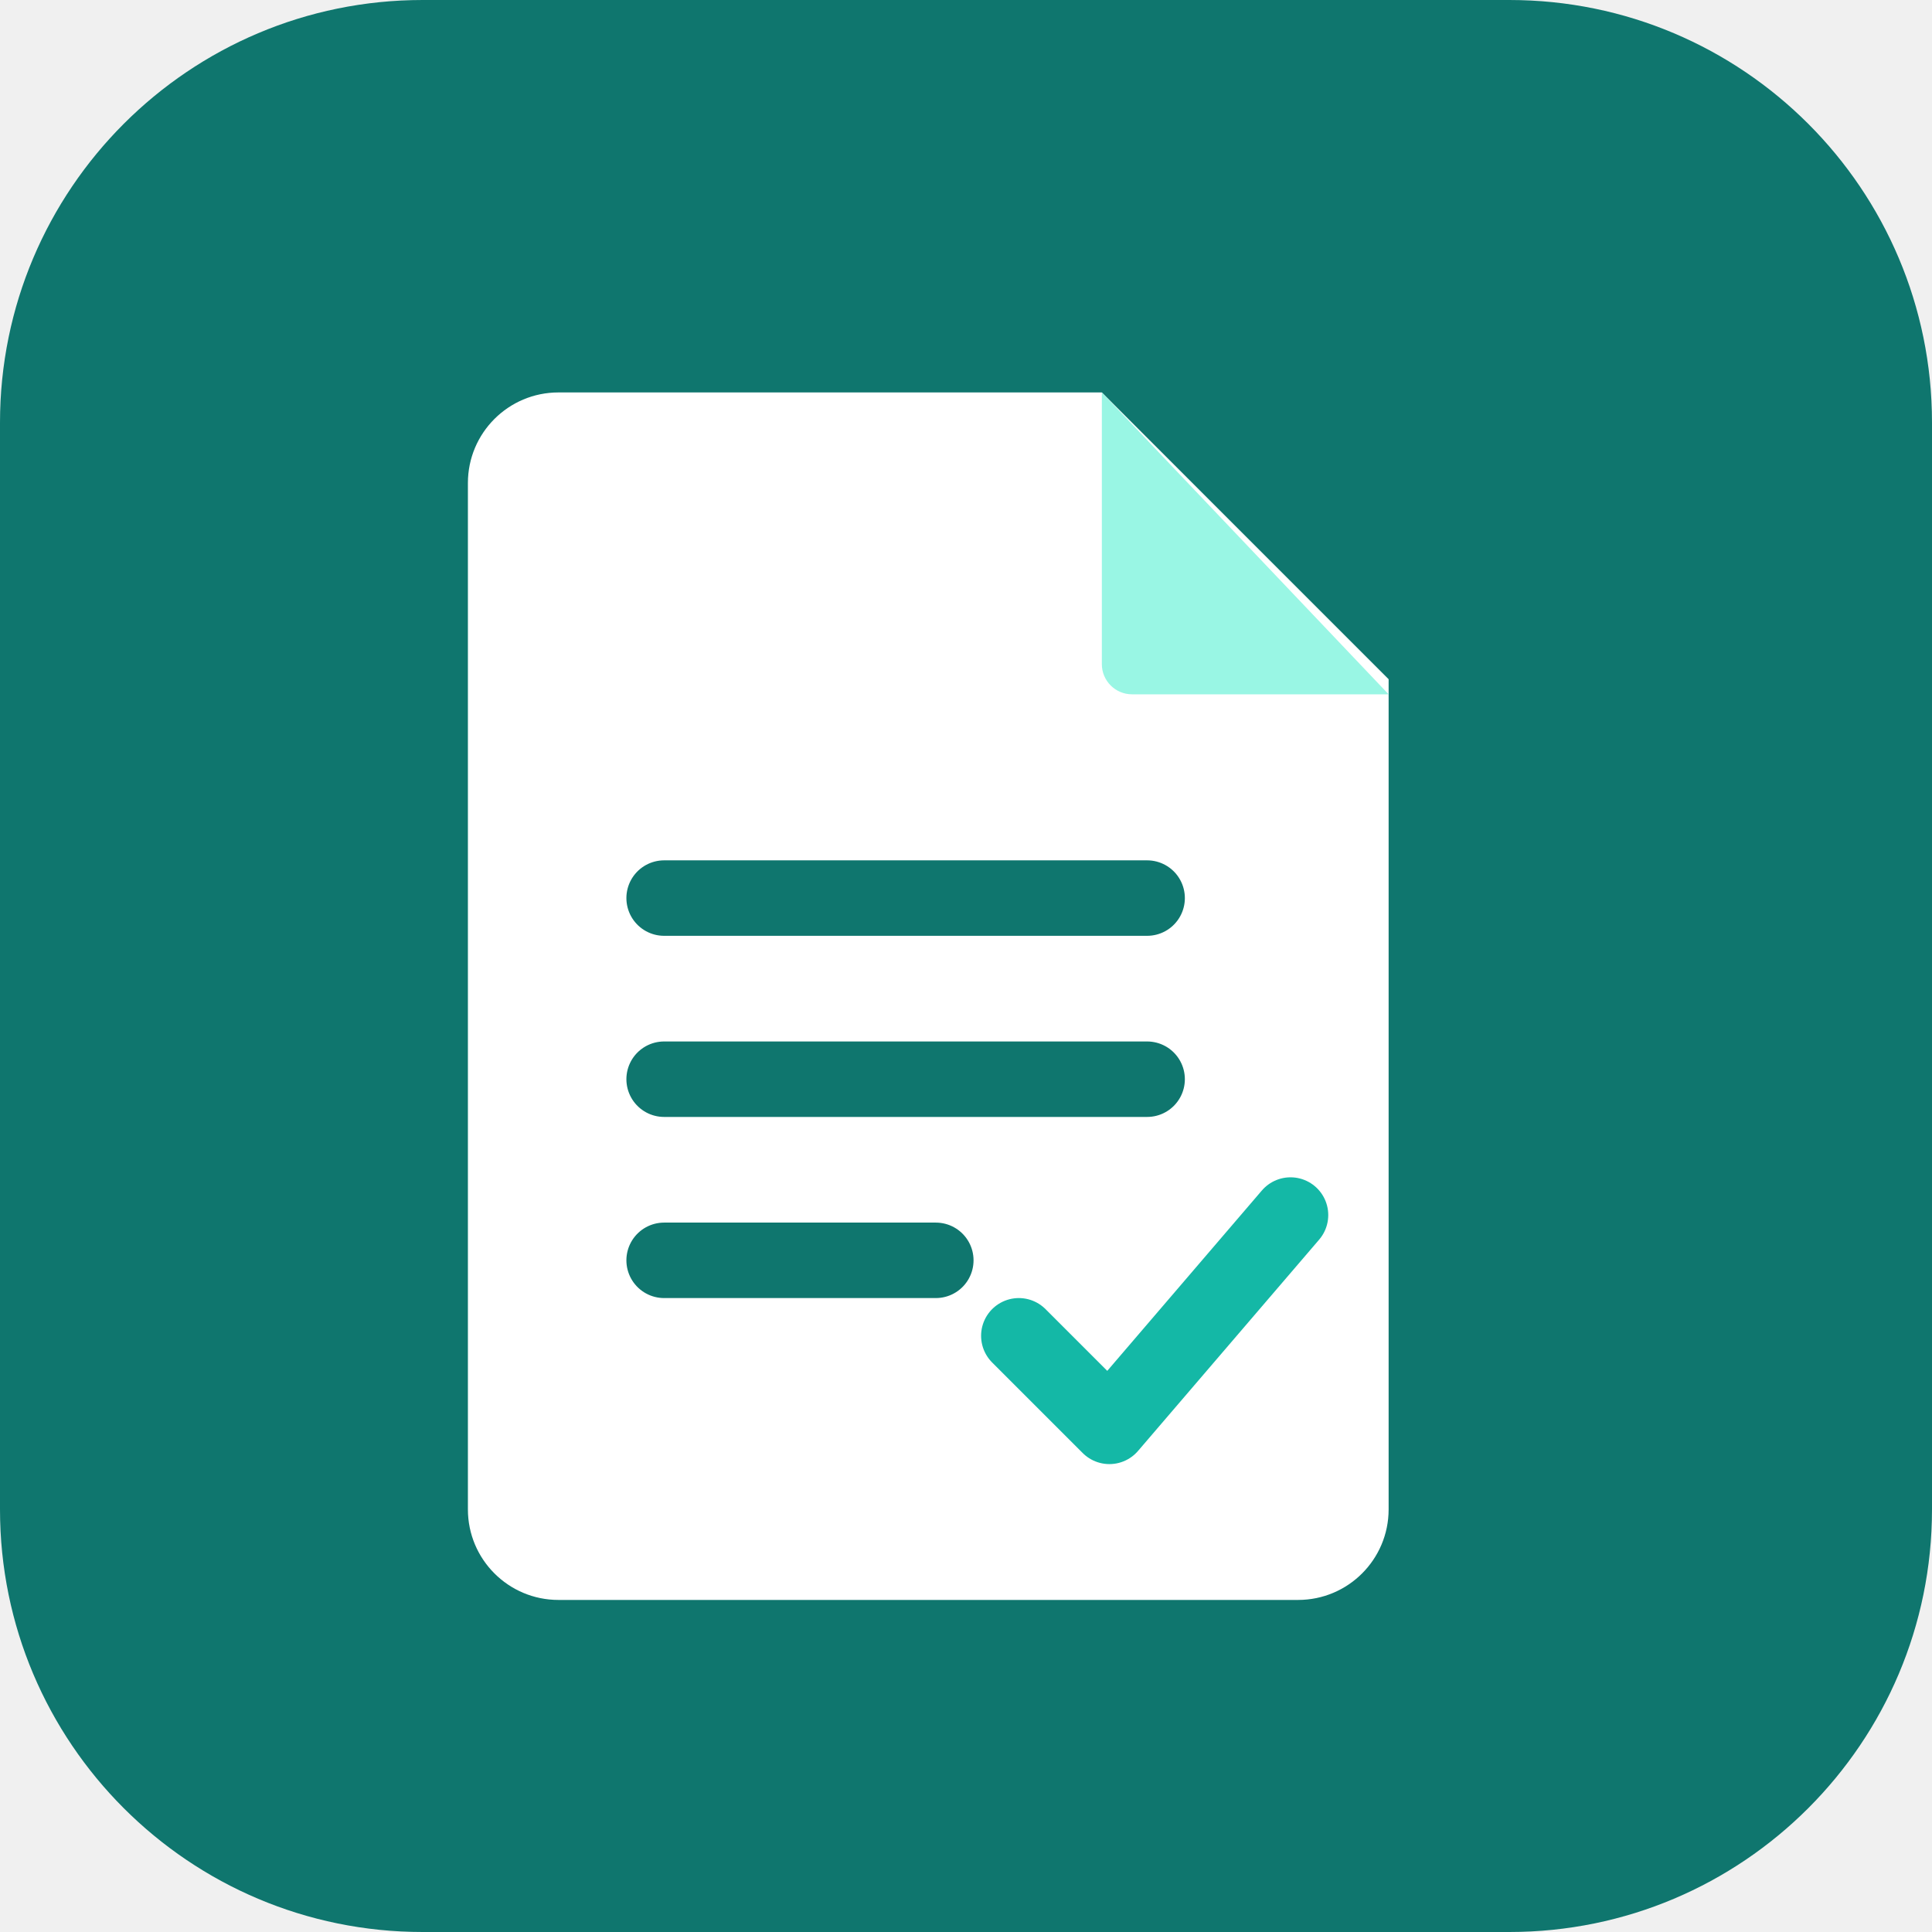
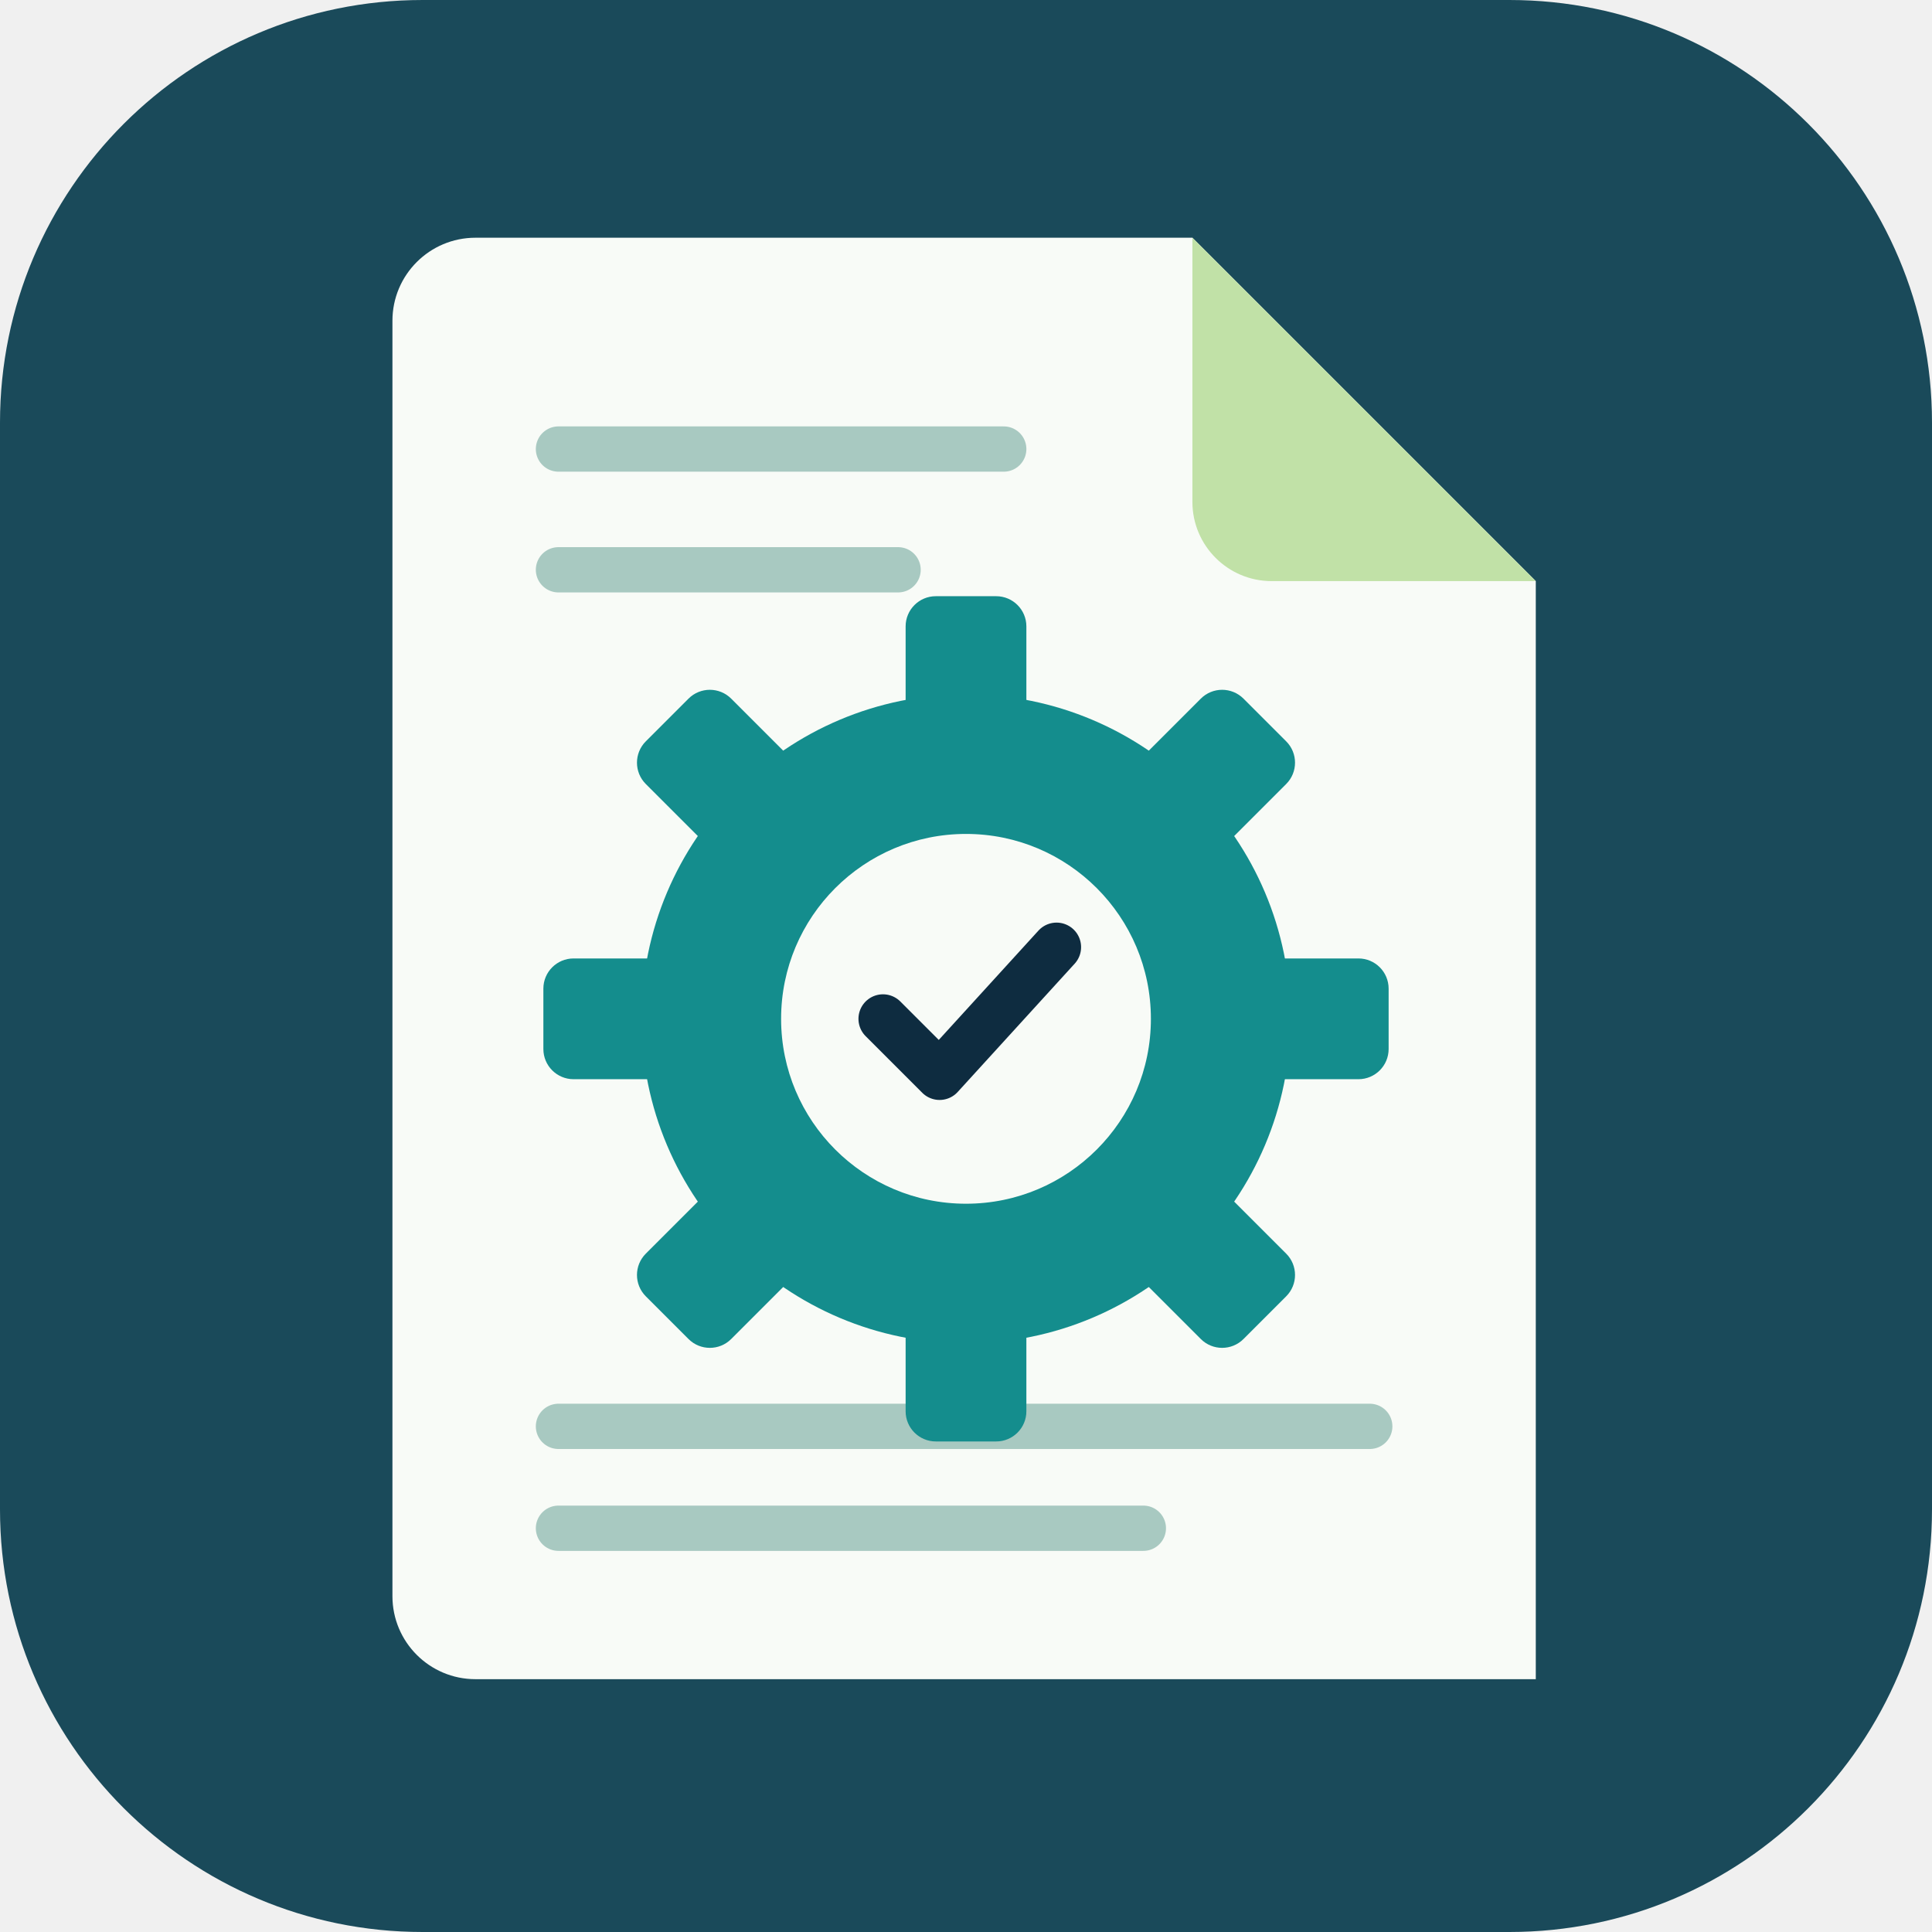
<svg xmlns="http://www.w3.org/2000/svg" viewBox="0 0 512 512">
-   <rect width="512" height="512" rx="112" fill="#0f766e" />
-   <path d="M148 104h144l76 76v220a24 24 0 0 1-24 24H148a24 24 0 0 1-24-24V128a24 24 0 0 1 24-24Z" fill="#fff" />
-   <path d="M292 104v72a8 8 0 0 0 8 8h68" fill="#99f6e4" />
-   <path d="M176 238h128M176 286h128M176 334h72" stroke="#0f766e" stroke-width="20" stroke-linecap="round" />
-   <path d="m270 354 24 24 48-56" fill="none" stroke="#14b8a6" stroke-width="20" stroke-linecap="round" stroke-linejoin="round" />
+   <rect width="512" height="512" rx="112" fill="#1A4A5A" />
+   <path d="M126 63h190l91 91v291H126a22 22 0 0 1-22-22V85a22 22 0 0 1 22-22Z" fill="#F8FBF7" />
+   <path d="M316 63v70a21 21 0 0 0 21 21h70Z" fill="#C1E1A7" />
+   <path d="M148 119h118M148 151h90M148 378h215M148 405h155" stroke="#A8C9C1" stroke-width="12" stroke-linecap="round" />
+   <g fill="#148D8D" transform="translate(256 270)">
+     <rect x="-16" y="-112" width="32" height="45" rx="8" />
+     <rect x="-16" y="-112" width="32" height="45" rx="8" transform="rotate(45)" />
+     <rect x="-16" y="-112" width="32" height="45" rx="8" transform="rotate(90)" />
+     <rect x="-16" y="-112" width="32" height="45" rx="8" transform="rotate(135)" />
+     <rect x="-16" y="-112" width="32" height="45" rx="8" transform="rotate(180)" />
+     <rect x="-16" y="-112" width="32" height="45" rx="8" transform="rotate(225)" />
+     <rect x="-16" y="-112" width="32" height="45" rx="8" transform="rotate(270)" />
+     <rect x="-16" y="-112" width="32" height="45" rx="8" transform="rotate(315)" />
+     <circle r="86" />
+     <circle r="49" fill="#F8FBF7" />
+   </g>
+   <path d="m234 270 15 15 31-34" fill="none" stroke="#0E2C40" stroke-width="13" stroke-linecap="round" stroke-linejoin="round" />
</svg>
